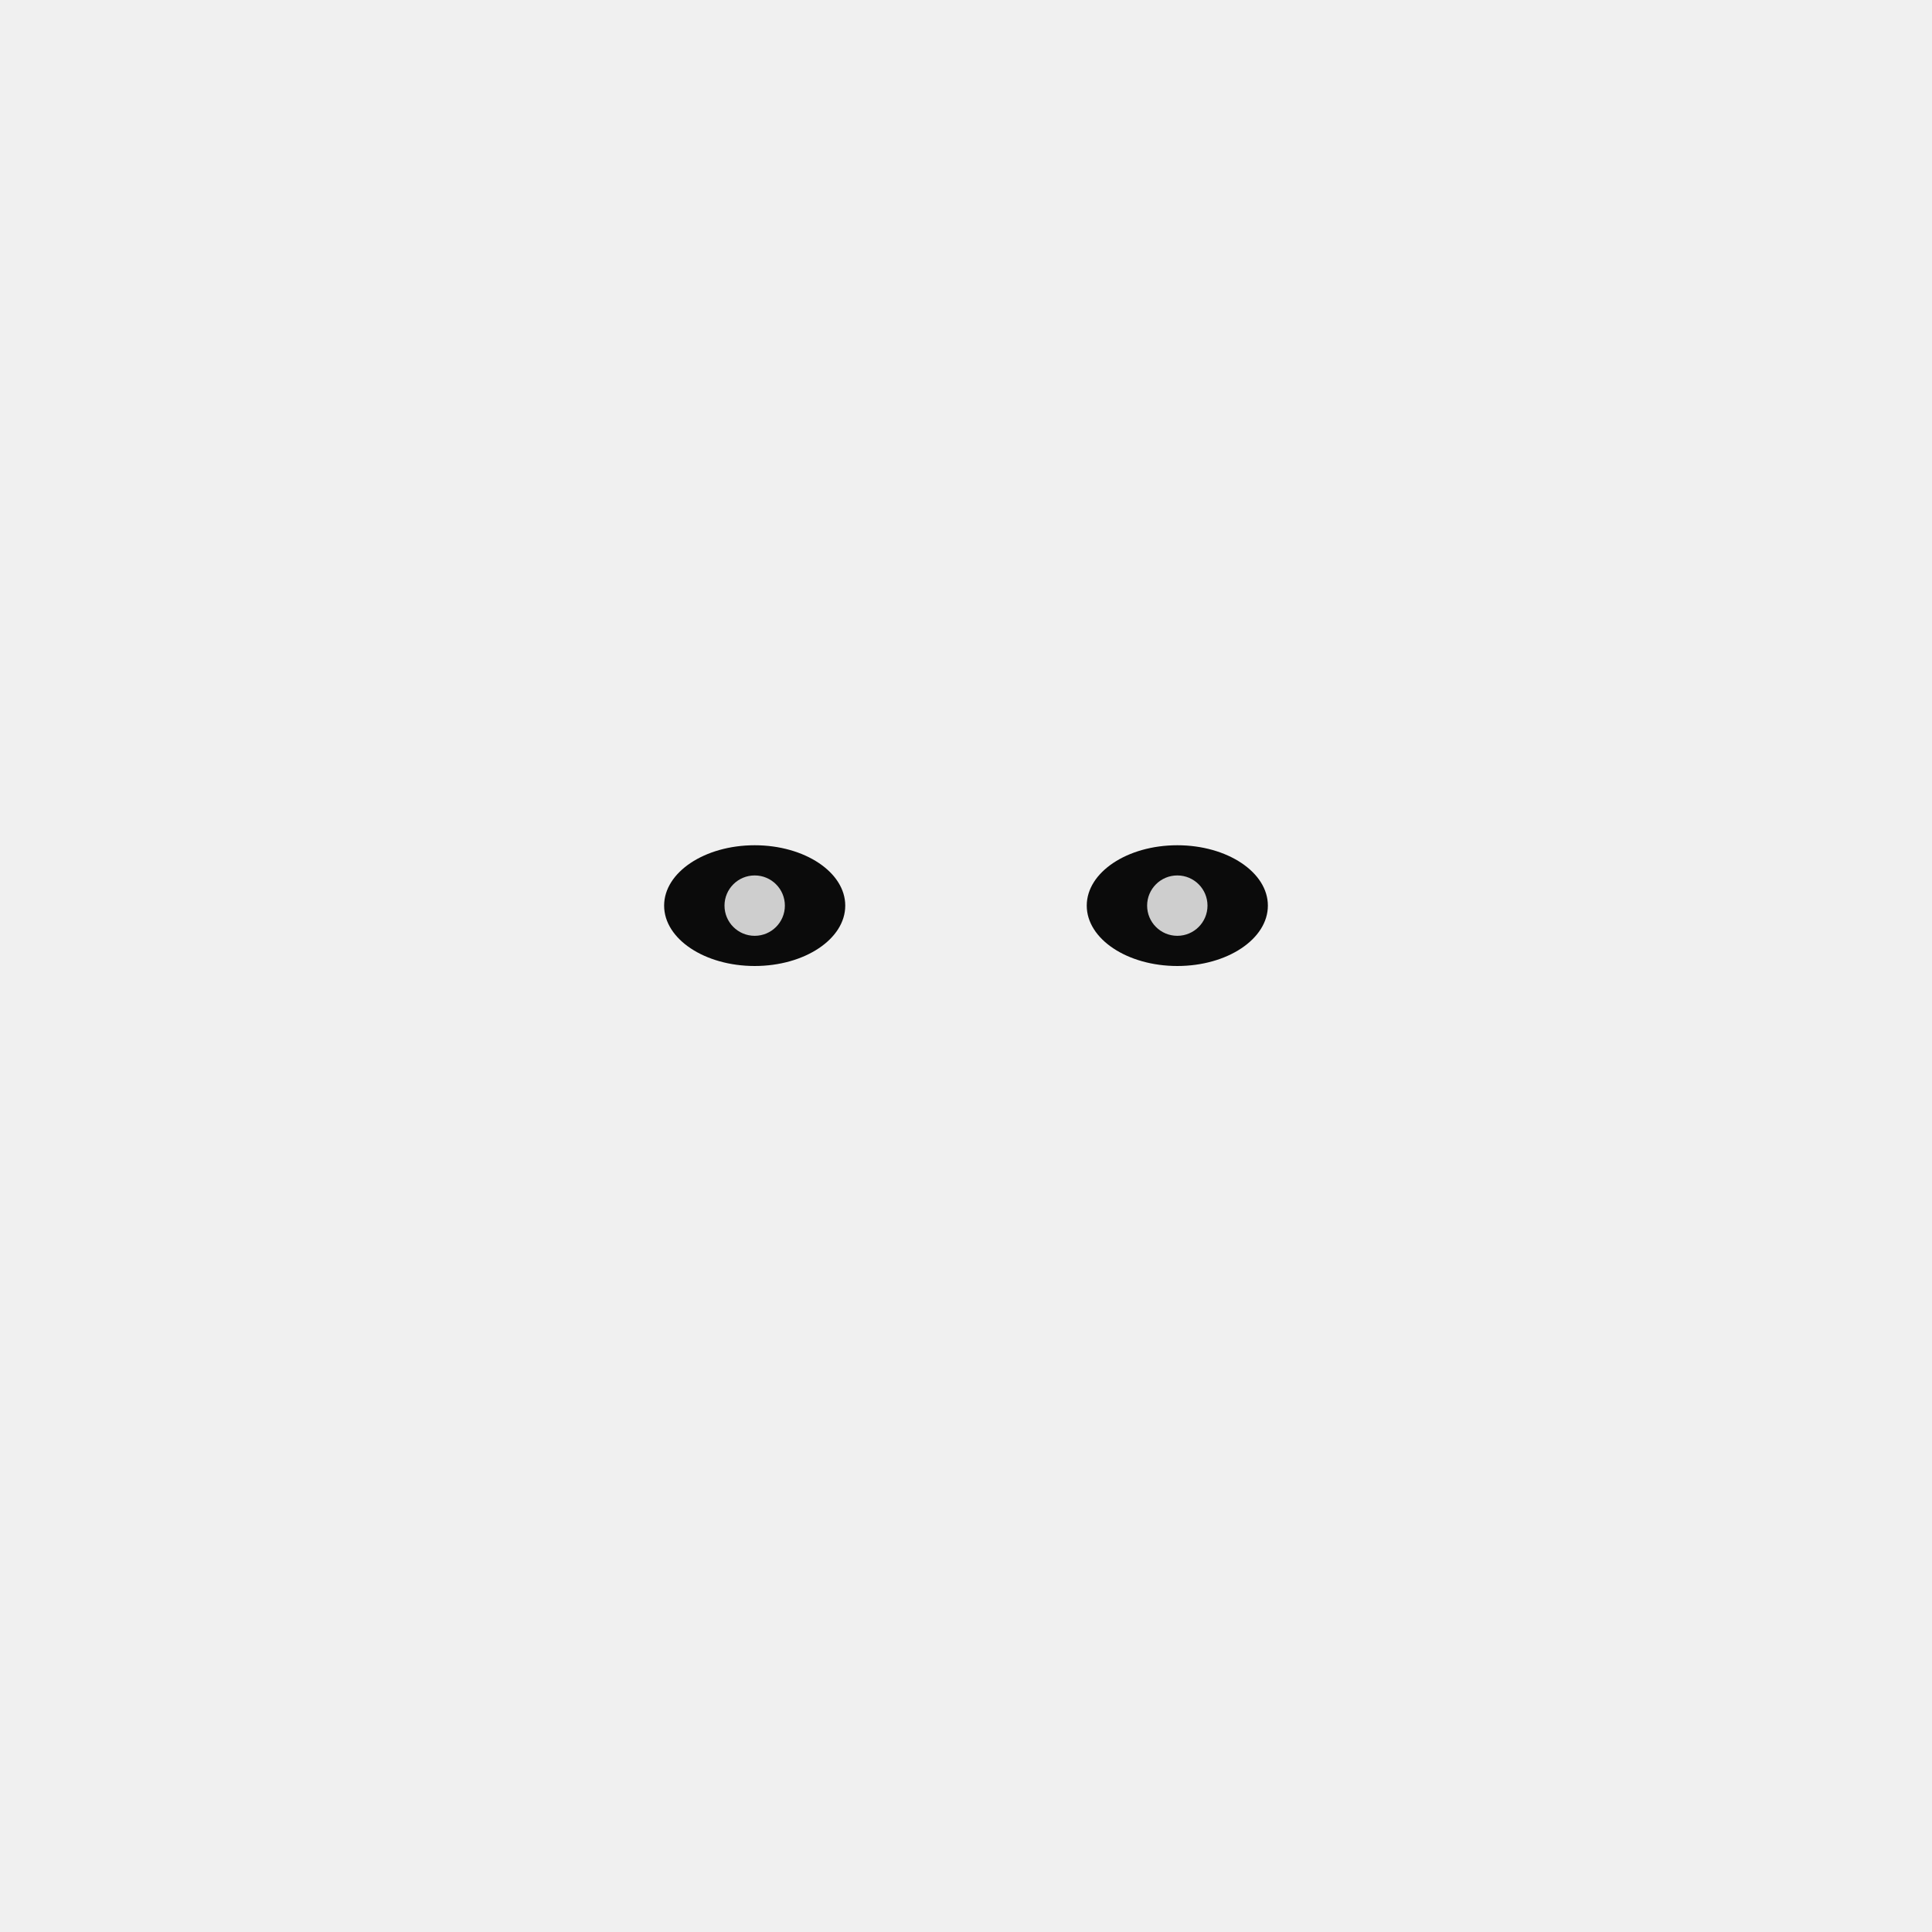
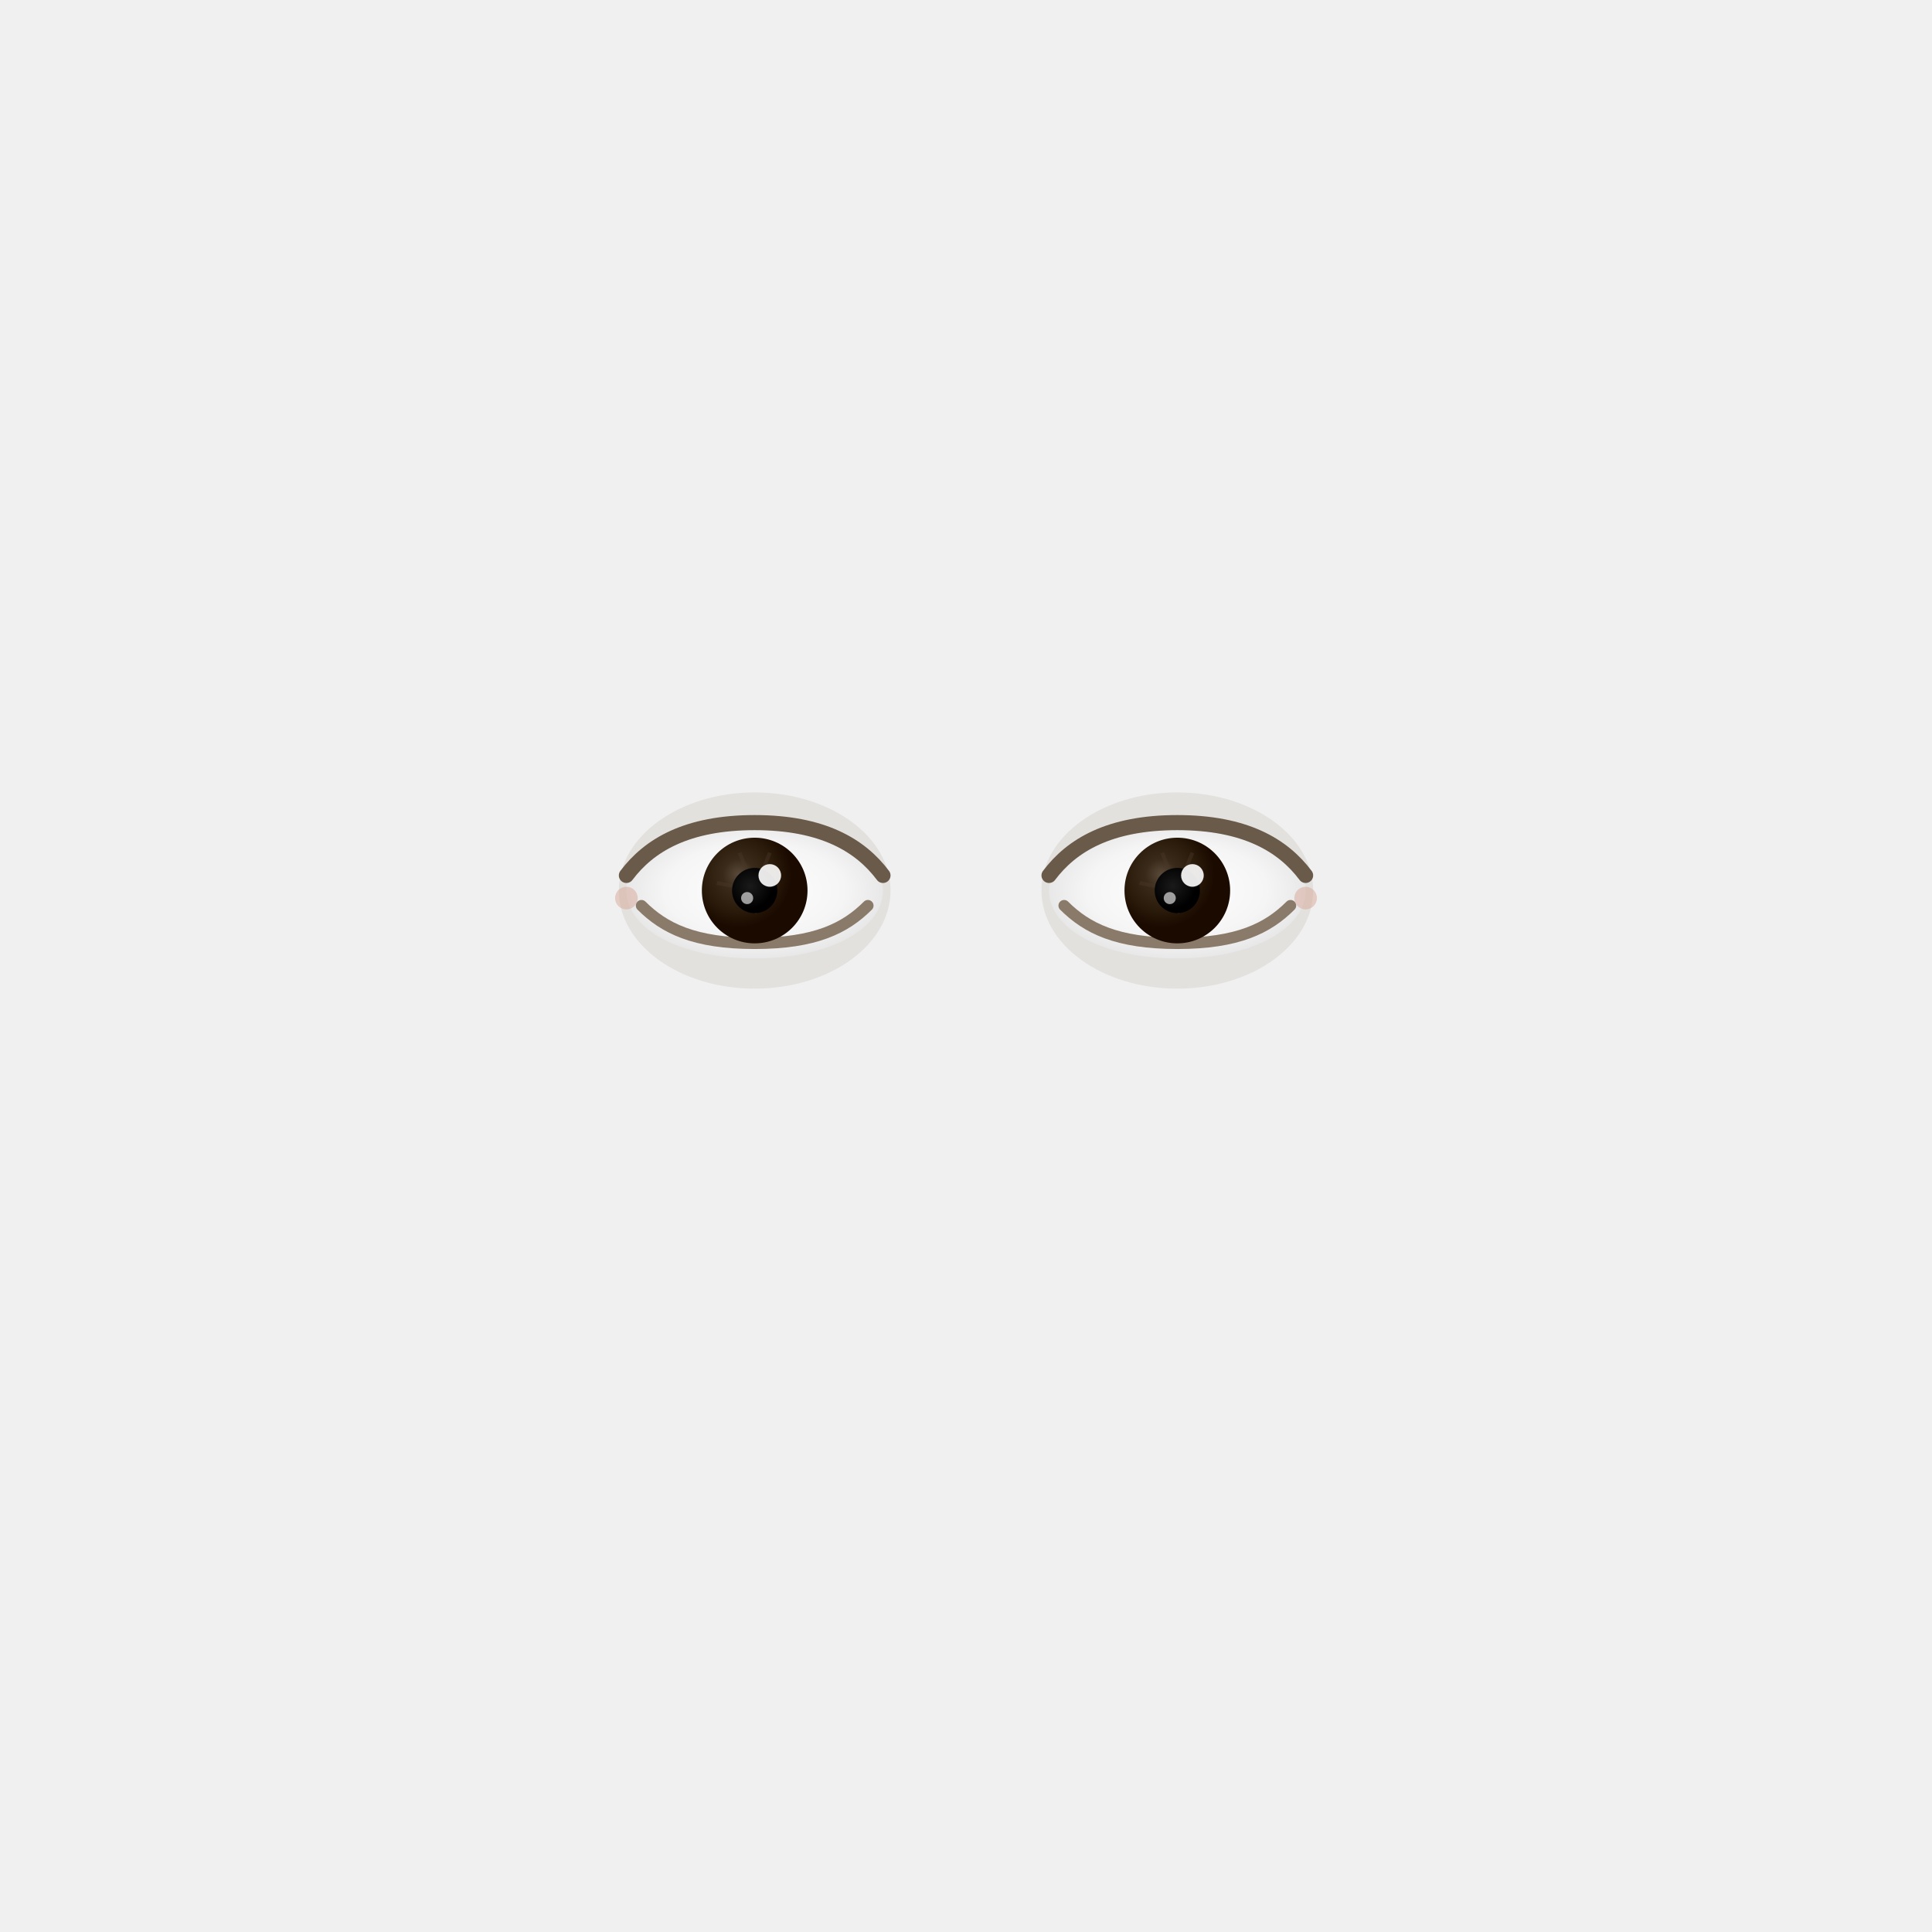
<svg xmlns="http://www.w3.org/2000/svg" width="256" height="256" viewBox="0 0 256 256">
-   <g fill="#1b1b1b">
-     <ellipse cx="100" cy="120" rx="12" ry="8" fill="#0b0b0b" />
-     <ellipse cx="156" cy="120" rx="12" ry="8" fill="#0b0b0b" />
-     <circle cx="100" cy="120" r="4" fill="#ffffff" opacity="0.8" />
-     <circle cx="156" cy="120" r="4" fill="#ffffff" opacity="0.8" />
+   <defs>
+     <radialGradient id="eyeWhite" cx="50%" cy="50%">
+       <stop offset="0%" stop-color="#ffffff" />
+       <stop offset="70%" stop-color="#f5f5f5" />
+       <stop offset="100%" stop-color="#e8e8e8" />
+     </radialGradient>
+     <radialGradient id="irisGrad" cx="35%" cy="35%">
+       <stop offset="0%" stop-color="#5a4a3a" />
+       <stop offset="30%" stop-color="#3a2a1a" />
+       <stop offset="70%" stop-color="#2a1a0a" />
+       <stop offset="100%" stop-color="#1a0a00" />
+     </radialGradient>
+     <radialGradient id="pupilGrad" cx="40%" cy="40%">
+       <stop offset="0%" stop-color="#1a1a1a" />
+       <stop offset="100%" stop-color="#000000" />
+     </radialGradient>
+   </defs>
+   <ellipse cx="100" cy="118" rx="18" ry="13" fill="#9a8a7a" opacity="0.15" />
+   <path d="M83 118c0-5 7-9 17-9s17 4 17 9c0 5-7 9-17 9s-17-4-17-9z" fill="url(#eyeWhite)" />
+   <path d="M83 116c3-4 8-7 17-7s14 3 17 7" fill="none" stroke="#6a5a4a" stroke-width="2" stroke-linecap="round" />
+   <path d="M85 120c3 3 7 5 15 5s12-2 15-5" fill="none" stroke="#8a7a6a" stroke-width="1.5" stroke-linecap="round" />
+   <circle cx="100" cy="118" r="7" fill="url(#irisGrad)" />
+   <g opacity="0.4" stroke="#4a3a2a" stroke-width="0.5">
+     <path d="M98 113l2 5M102 113l-2 5M95 117l5 1M100 121l2-3" />
  </g>
+   <circle cx="100" cy="118" r="3" fill="url(#pupilGrad)" />
+   <circle cx="102" cy="116" r="1.5" fill="#ffffff" opacity="0.9" />
+   <circle cx="99" cy="119" r="0.8" fill="#ffffff" opacity="0.6" />
+   <ellipse cx="156" cy="118" rx="18" ry="13" fill="#9a8a7a" opacity="0.15" />
+   <path d="M139 118c0-5 7-9 17-9s17 4 17 9c0 5-7 9-17 9s-17-4-17-9z" fill="url(#eyeWhite)" />
+   <path d="M139 116c3-4 8-7 17-7s14 3 17 7" fill="none" stroke="#6a5a4a" stroke-width="2" stroke-linecap="round" />
+   <path d="M141 120c3 3 7 5 15 5s12-2 15-5" fill="none" stroke="#8a7a6a" stroke-width="1.5" stroke-linecap="round" />
+   <circle cx="156" cy="118" r="7" fill="url(#irisGrad)" />
+   <g opacity="0.4" stroke="#4a3a2a" stroke-width="0.5">
+     <path d="M154 113l2 5M158 113l-2 5M151 117l5 1M156 121l2-3" />
+   </g>
+   <circle cx="156" cy="118" r="3" fill="url(#pupilGrad)" />
+   <circle cx="158" cy="116" r="1.5" fill="#ffffff" opacity="0.9" />
+   <circle cx="155" cy="119" r="0.8" fill="#ffffff" opacity="0.6" />
+   <circle cx="83" cy="119" r="1.5" fill="#d8a898" opacity="0.5" />
+   <circle cx="173" cy="119" r="1.5" fill="#d8a898" opacity="0.5" />
</svg>
